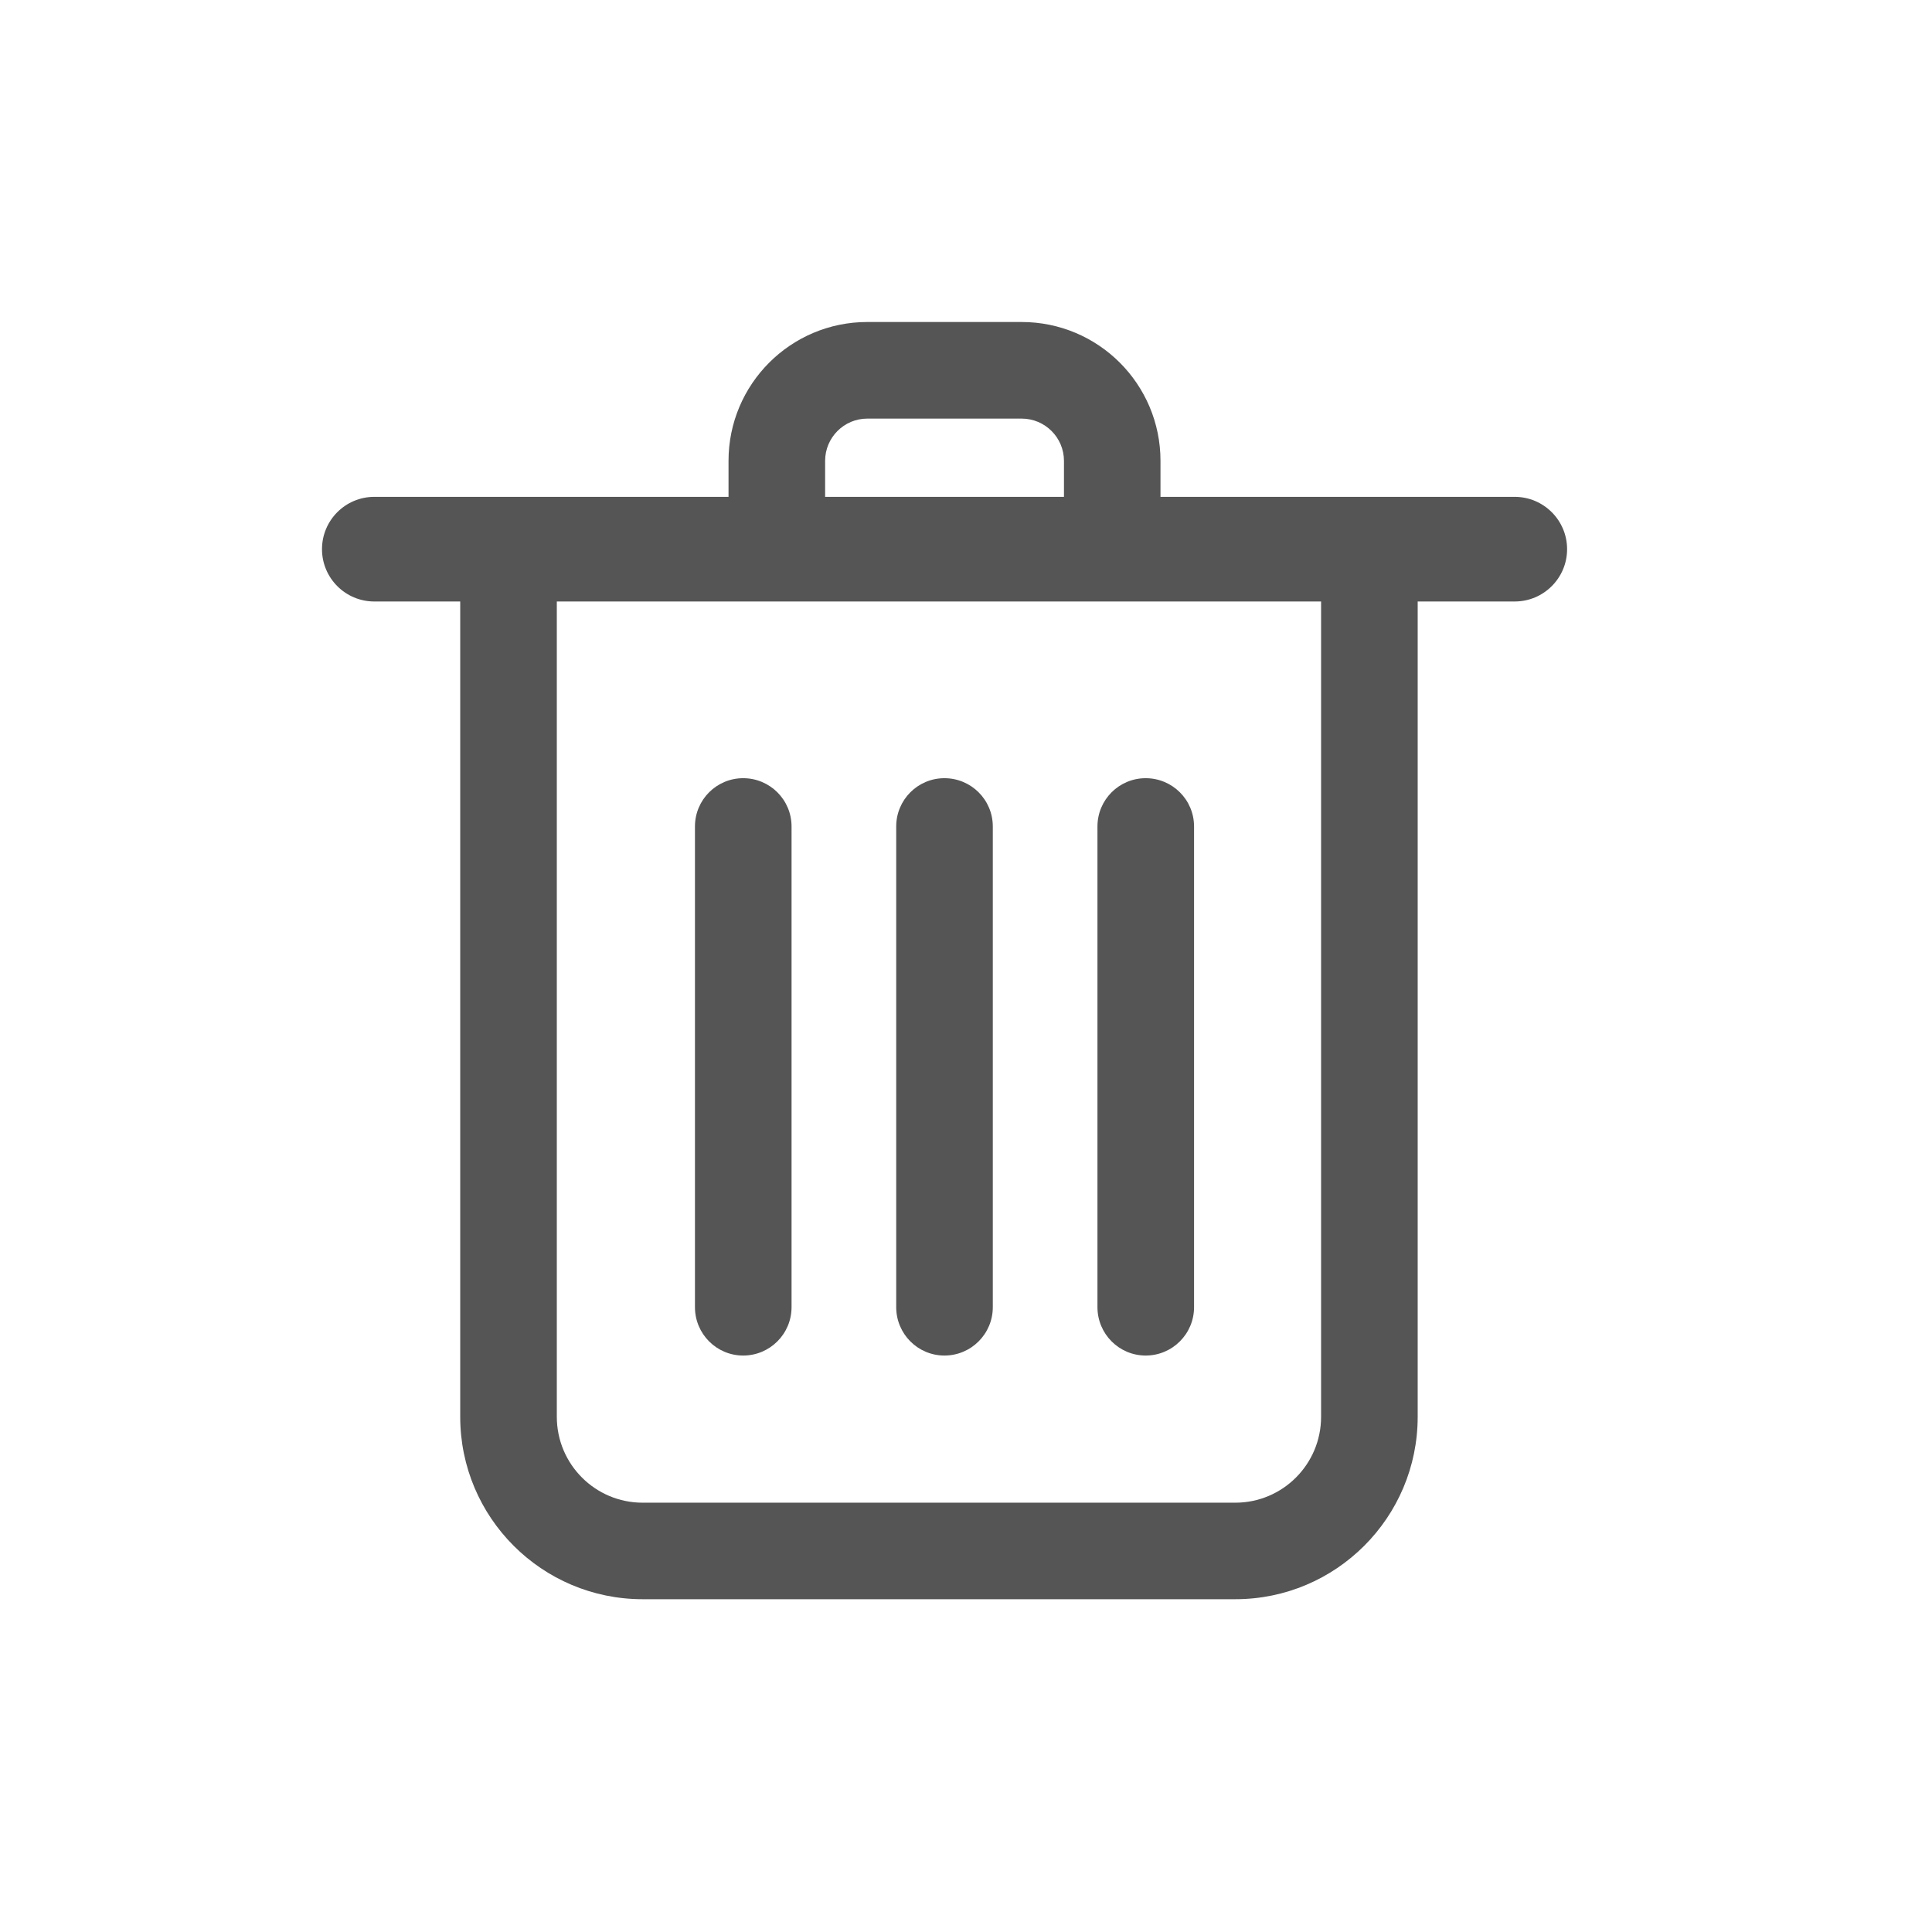
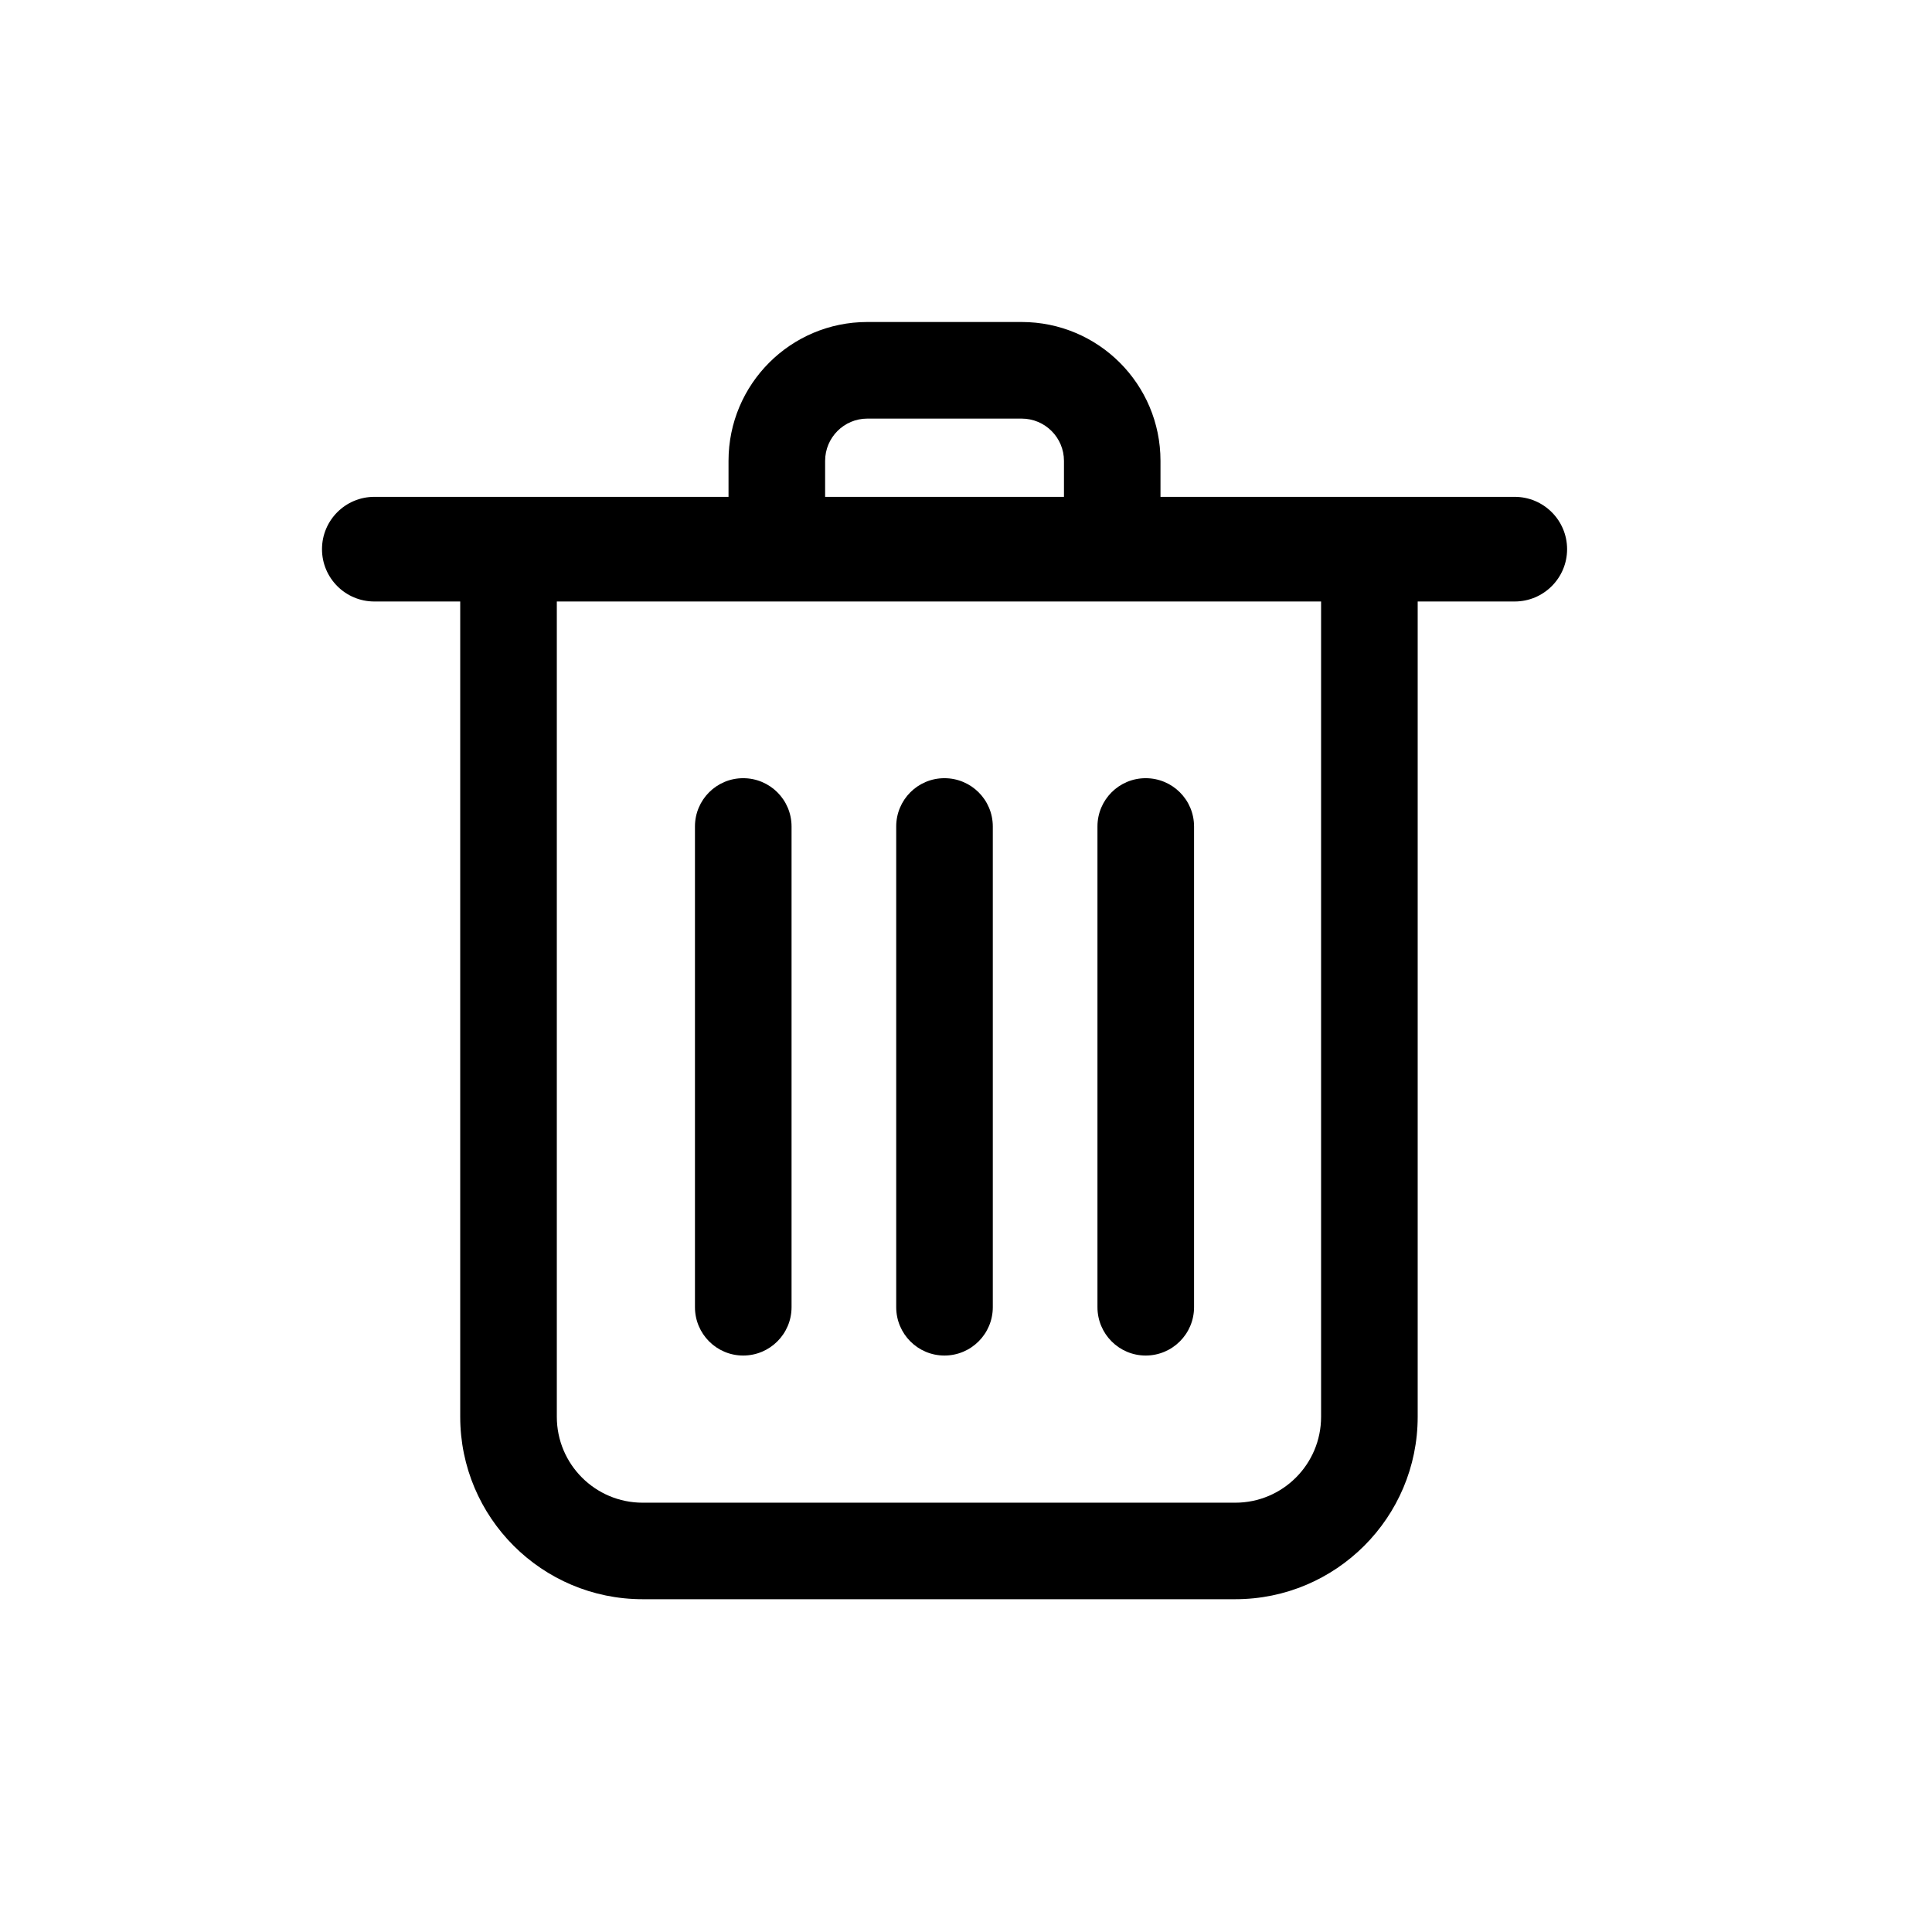
<svg xmlns="http://www.w3.org/2000/svg" width="24" height="24" viewBox="0 0 24 24" fill="none">
-   <path d="M12.691 4C13.644 4 14.416 4.772 14.416 5.725V6.172H18.816C19.175 6.172 19.467 6.463 19.467 6.822C19.467 7.181 19.175 7.472 18.816 7.472H17.611V17.6C17.611 18.851 16.596 19.866 15.345 19.866H7.983C6.732 19.866 5.717 18.851 5.717 17.6V7.472H4.65C4.291 7.472 4 7.181 4 6.822C4 6.463 4.291 6.172 4.65 6.172H9.05V5.725C9.05 4.772 9.822 4 10.774 4H12.691ZM6.917 17.6C6.917 18.189 7.394 18.667 7.983 18.667H15.345C15.934 18.667 16.411 18.189 16.411 17.6V7.472H6.917V17.6ZM9.232 9.667C9.564 9.667 9.833 9.935 9.833 10.267V16.238C9.833 16.57 9.564 16.839 9.232 16.839C8.901 16.839 8.633 16.57 8.633 16.238V10.267C8.633 9.935 8.901 9.667 9.232 9.667ZM11.732 9.667C12.064 9.667 12.333 9.935 12.333 10.267V16.238C12.333 16.57 12.064 16.839 11.732 16.839C11.401 16.839 11.133 16.57 11.133 16.238V10.267C11.133 9.935 11.401 9.667 11.732 9.667ZM14.232 9.667C14.564 9.667 14.833 9.935 14.833 10.267V16.238C14.833 16.57 14.564 16.839 14.232 16.839C13.901 16.839 13.633 16.57 13.633 16.238V10.267C13.633 9.935 13.901 9.667 14.232 9.667ZM10.774 5.2C10.485 5.2 10.25 5.435 10.25 5.725V6.172H13.217V5.725C13.217 5.435 12.981 5.2 12.691 5.2H10.774Z" fill="#555555" />
+   <path d="M12.691 4C13.644 4 14.416 4.772 14.416 5.725V6.172H18.816C19.175 6.172 19.467 6.463 19.467 6.822C19.467 7.181 19.175 7.472 18.816 7.472H17.611V17.6C17.611 18.851 16.596 19.866 15.345 19.866H7.983C6.732 19.866 5.717 18.851 5.717 17.6V7.472H4.65C4.291 7.472 4 7.181 4 6.822C4 6.463 4.291 6.172 4.65 6.172H9.05V5.725C9.05 4.772 9.822 4 10.774 4H12.691ZM6.917 17.6C6.917 18.189 7.394 18.667 7.983 18.667H15.345C15.934 18.667 16.411 18.189 16.411 17.6V7.472H6.917V17.6ZM9.232 9.667C9.564 9.667 9.833 9.935 9.833 10.267V16.238C9.833 16.57 9.564 16.839 9.232 16.839C8.901 16.839 8.633 16.57 8.633 16.238V10.267C8.633 9.935 8.901 9.667 9.232 9.667ZM11.732 9.667C12.064 9.667 12.333 9.935 12.333 10.267V16.238C12.333 16.57 12.064 16.839 11.732 16.839C11.401 16.839 11.133 16.57 11.133 16.238V10.267C11.133 9.935 11.401 9.667 11.732 9.667ZM14.232 9.667C14.564 9.667 14.833 9.935 14.833 10.267V16.238C14.833 16.57 14.564 16.839 14.232 16.839C13.901 16.839 13.633 16.57 13.633 16.238V10.267C13.633 9.935 13.901 9.667 14.232 9.667ZM10.774 5.2C10.485 5.2 10.25 5.435 10.25 5.725V6.172H13.217V5.725C13.217 5.435 12.981 5.2 12.691 5.2H10.774Z" fill="currentColor" />
</svg>
